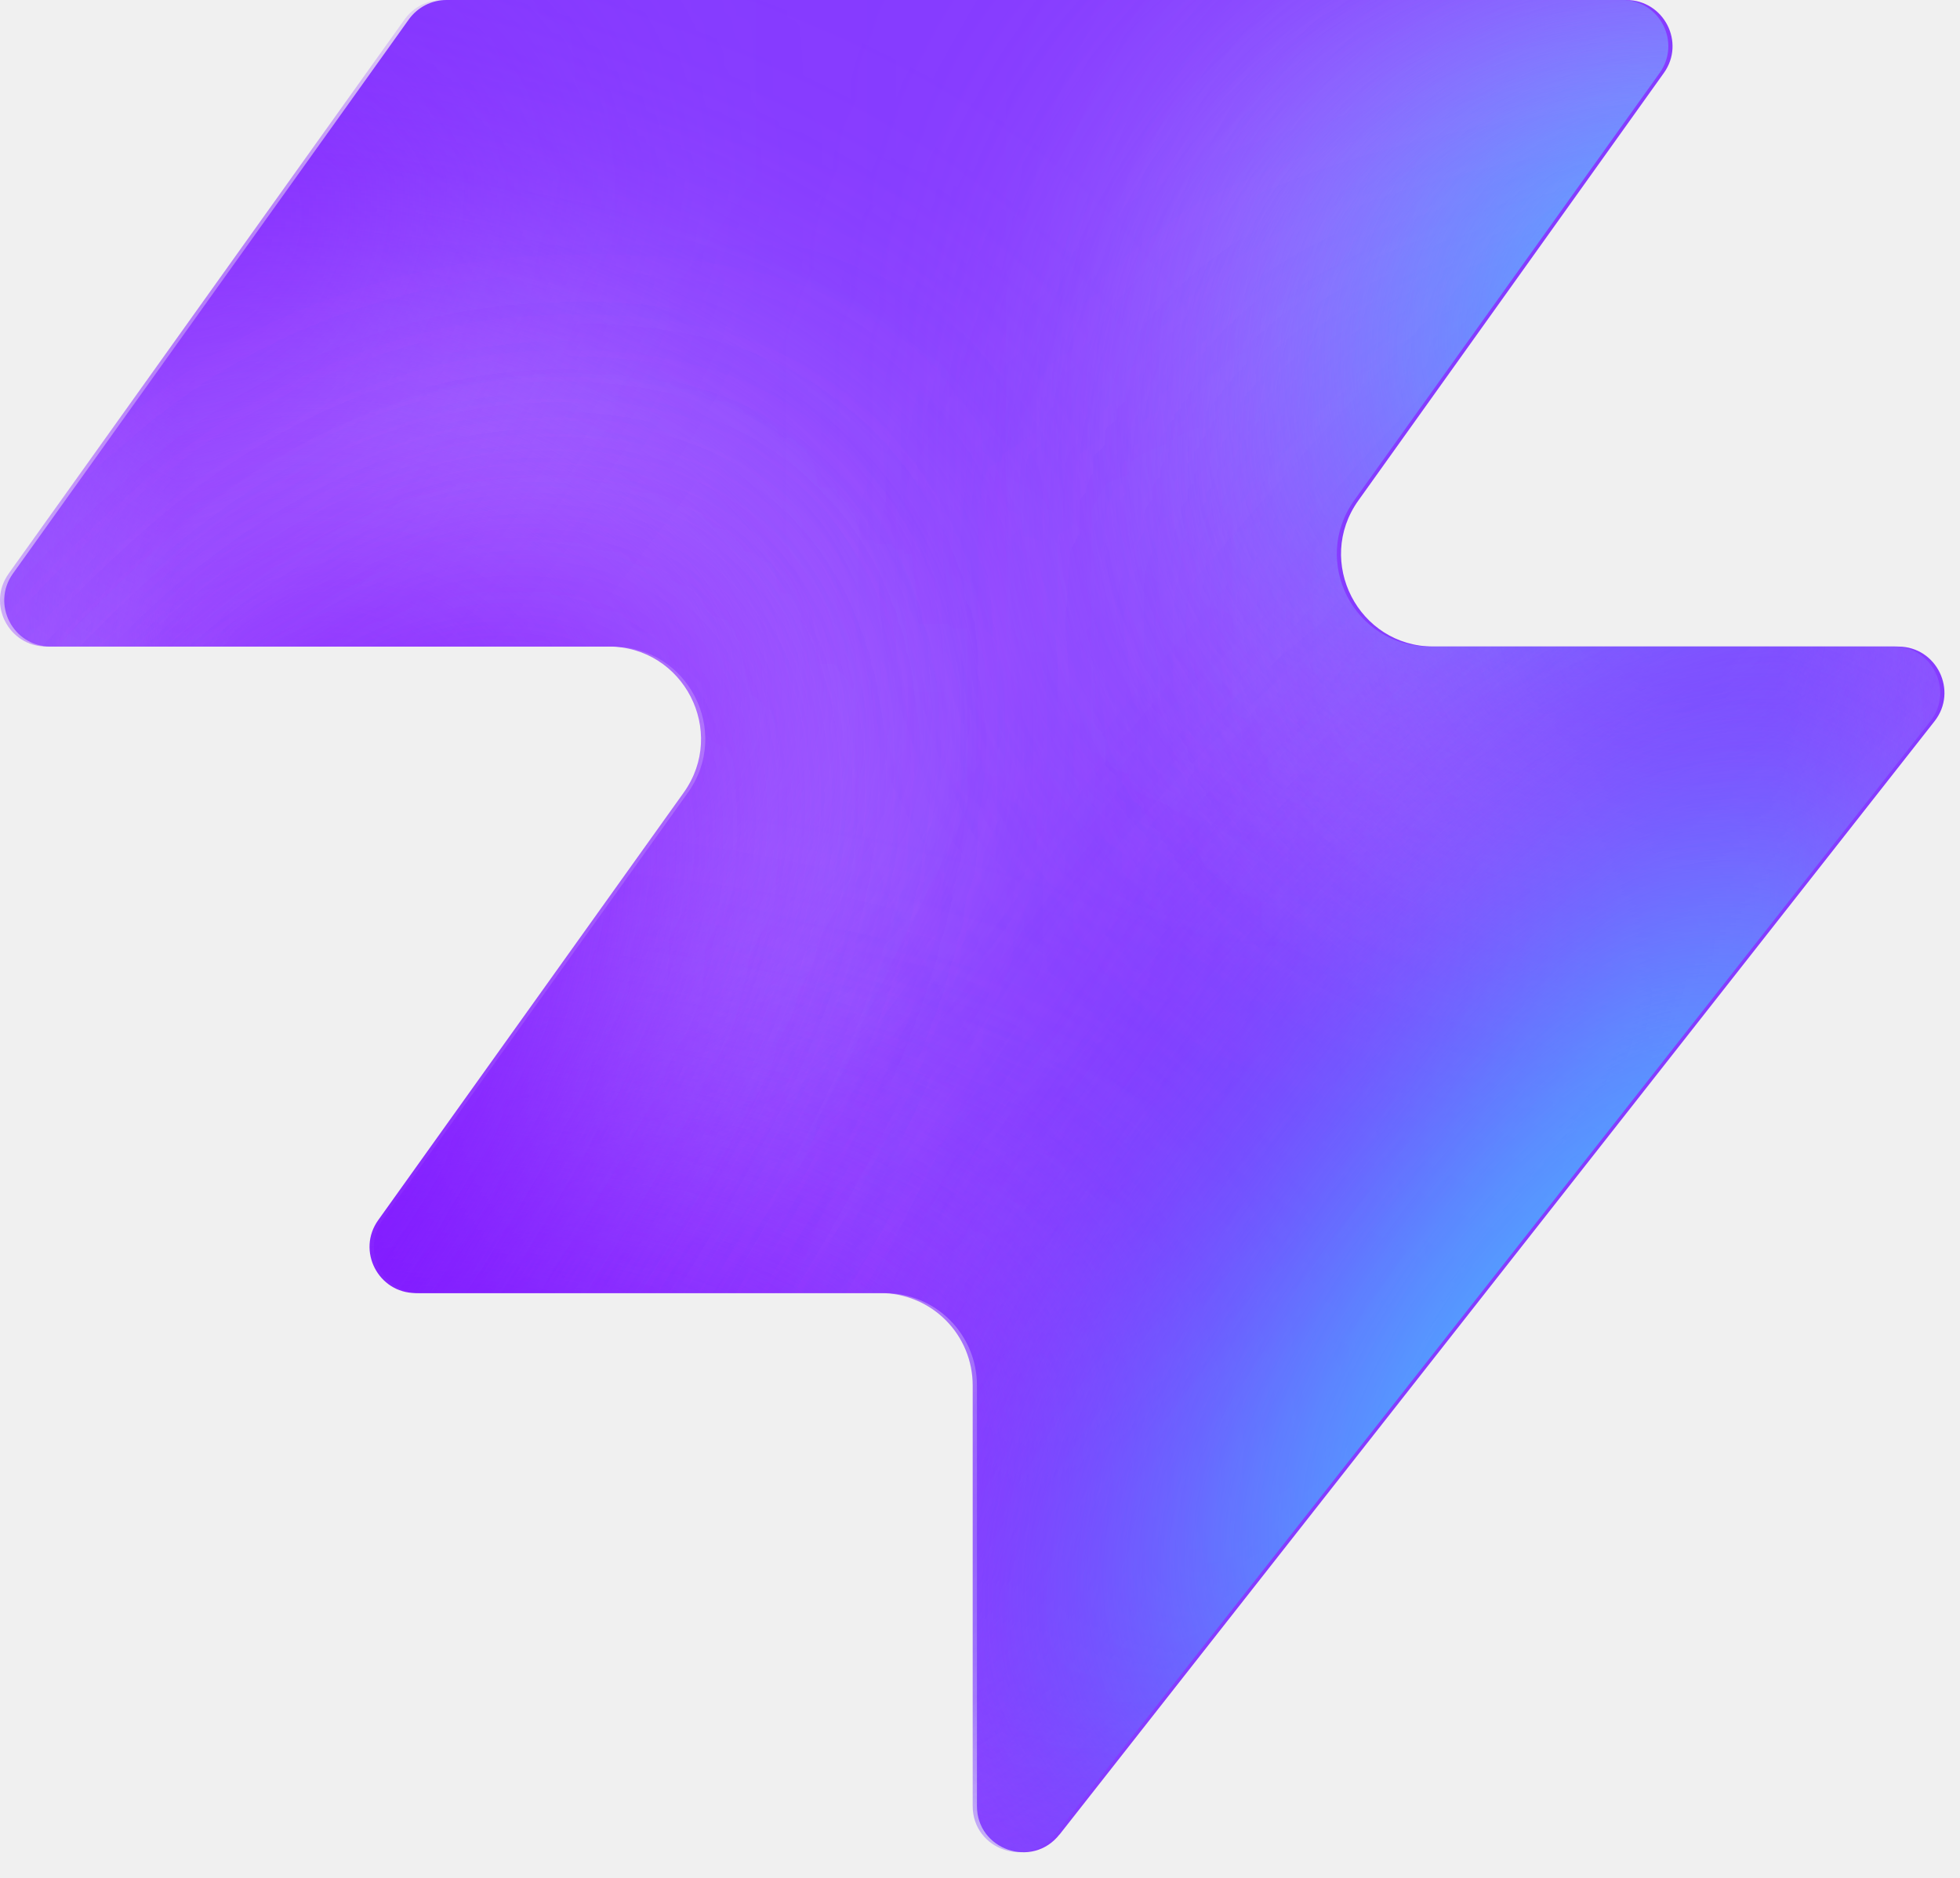
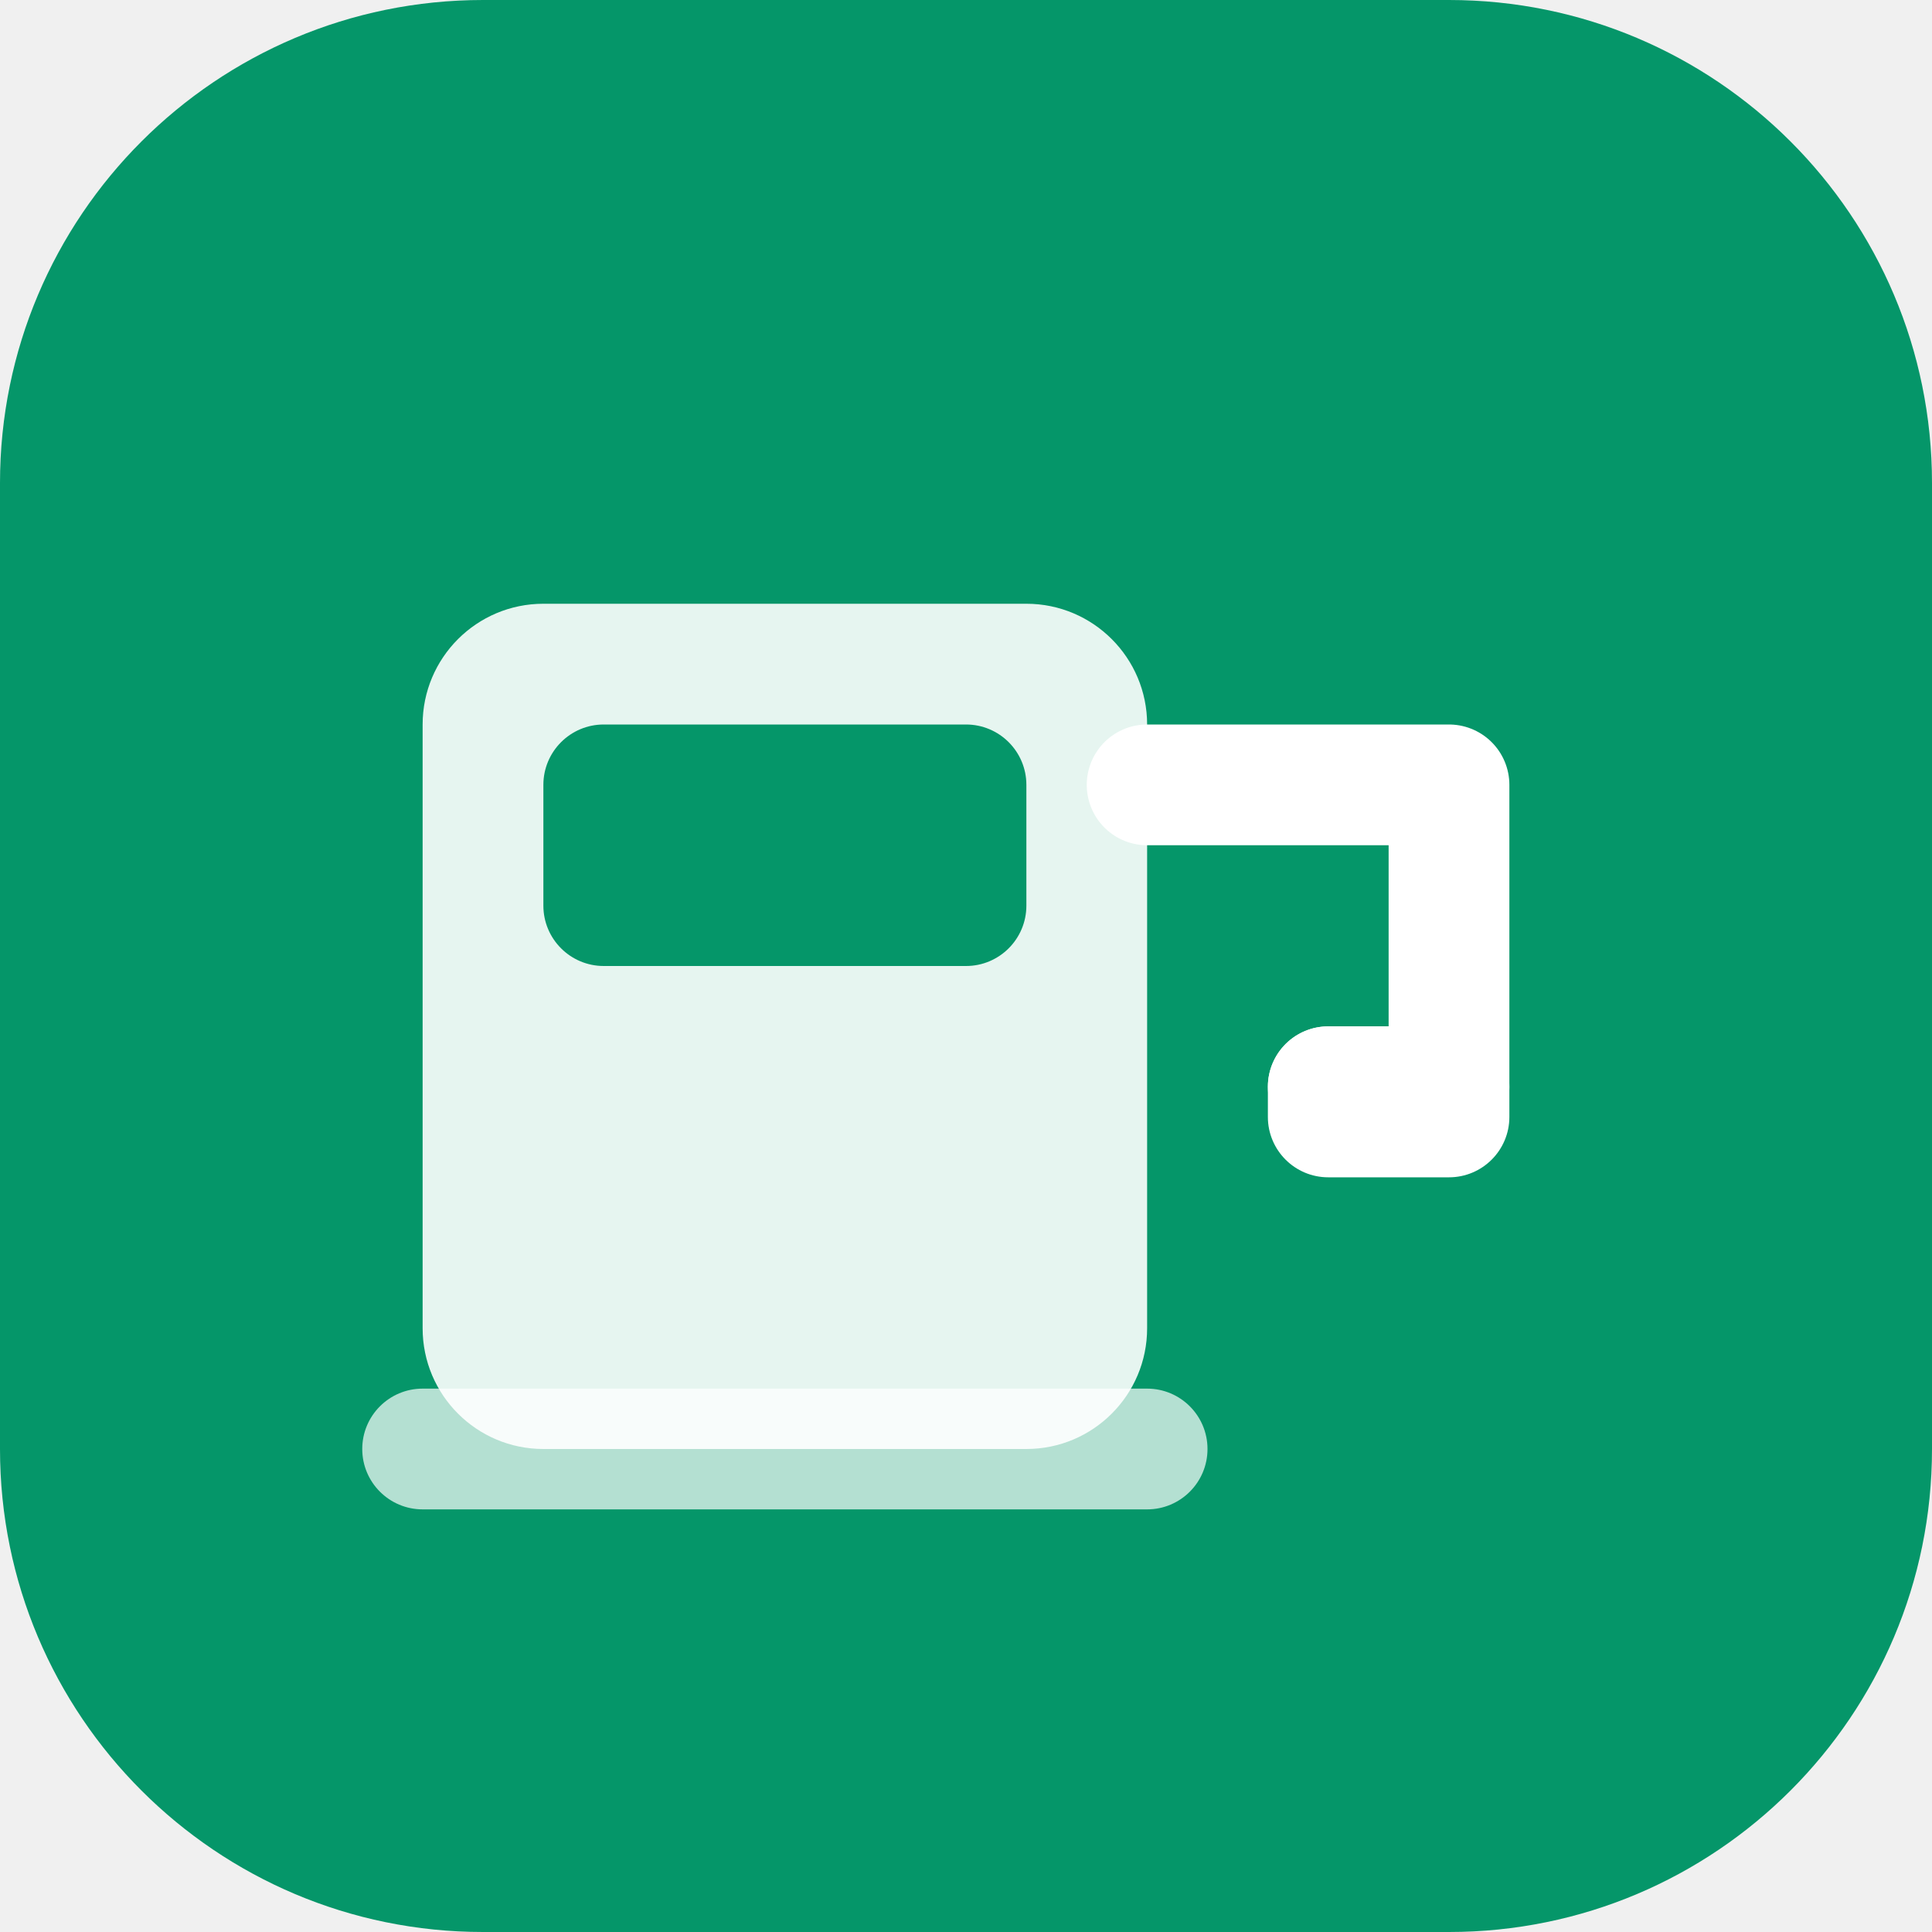
- <svg xmlns="http://www.w3.org/2000/svg" width="48" height="46" fill="none" viewBox="0 0 48 46">
-   <path fill="#863bff" d="M25.946 44.938c-.664.845-2.021.375-2.021-.698V33.937a2.26 2.26 0 0 0-2.262-2.262H10.287c-.92 0-1.456-1.04-.92-1.788l7.48-10.471c1.07-1.497 0-3.578-1.842-3.578H1.237c-.92 0-1.456-1.04-.92-1.788L10.013.474c.214-.297.556-.474.92-.474h28.894c.92 0 1.456 1.04.92 1.788l-7.48 10.471c-1.07 1.498 0 3.579 1.842 3.579h11.377c.943 0 1.473 1.088.89 1.83L25.947 44.94z" style="fill:#863bff;fill:color(display-p3 .525 .23 1);fill-opacity:1" />
-   <mask id="a" width="48" height="46" x="0" y="0" maskUnits="userSpaceOnUse" style="mask-type:alpha">
-     <path fill="#000" d="M25.842 44.938c-.664.844-2.021.375-2.021-.698V33.937a2.26 2.26 0 0 0-2.262-2.262H10.183c-.92 0-1.456-1.04-.92-1.788l7.48-10.471c1.07-1.498 0-3.579-1.842-3.579H1.133c-.92 0-1.456-1.04-.92-1.787L9.91.473c.214-.297.556-.474.92-.474h28.894c.92 0 1.456 1.04.92 1.788l-7.48 10.471c-1.07 1.498 0 3.578 1.842 3.578h11.377c.943 0 1.473 1.088.89 1.832L25.843 44.94z" style="fill:#000;fill-opacity:1" />
-   </mask>
-   <g mask="url(#a)">
-     <g filter="url(#b)">
-       <ellipse cx="5.508" cy="14.704" fill="#ede6ff" rx="5.508" ry="14.704" style="fill:#ede6ff;fill:color(display-p3 .927 .903 1);fill-opacity:1" transform="matrix(.00324 1 1 -.00324 -4.47 31.516)" />
-     </g>
-     <g filter="url(#c)">
-       <ellipse cx="10.399" cy="29.851" fill="#ede6ff" rx="10.399" ry="29.851" style="fill:#ede6ff;fill:color(display-p3 .927 .903 1);fill-opacity:1" transform="matrix(.00324 1 1 -.00324 -39.328 7.883)" />
-     </g>
-     <g filter="url(#d)">
-       <ellipse cx="5.508" cy="30.487" fill="#7e14ff" rx="5.508" ry="30.487" style="fill:#7e14ff;fill:color(display-p3 .492 .077 1);fill-opacity:1" transform="rotate(89.814 -25.913 -14.639)scale(1 -1)" />
-     </g>
-     <g filter="url(#e)">
-       <ellipse cx="5.508" cy="30.599" fill="#7e14ff" rx="5.508" ry="30.599" style="fill:#7e14ff;fill:color(display-p3 .492 .077 1);fill-opacity:1" transform="rotate(89.814 -32.644 -3.334)scale(1 -1)" />
-     </g>
-     <g filter="url(#f)">
-       <ellipse cx="5.508" cy="30.599" fill="#7e14ff" rx="5.508" ry="30.599" style="fill:#7e14ff;fill:color(display-p3 .492 .077 1);fill-opacity:1" transform="matrix(.00324 1 1 -.00324 -34.34 30.47)" />
-     </g>
-     <g filter="url(#g)">
-       <ellipse cx="14.072" cy="22.078" fill="#ede6ff" rx="14.072" ry="22.078" style="fill:#ede6ff;fill:color(display-p3 .927 .903 1);fill-opacity:1" transform="rotate(93.35 24.506 48.493)scale(-1 1)" />
-     </g>
-     <g filter="url(#h)">
-       <ellipse cx="3.47" cy="21.501" fill="#7e14ff" rx="3.47" ry="21.501" style="fill:#7e14ff;fill:color(display-p3 .492 .077 1);fill-opacity:1" transform="rotate(89.009 28.708 47.59)scale(-1 1)" />
-     </g>
-     <g filter="url(#i)">
-       <ellipse cx="3.47" cy="21.501" fill="#7e14ff" rx="3.47" ry="21.501" style="fill:#7e14ff;fill:color(display-p3 .492 .077 1);fill-opacity:1" transform="rotate(89.009 28.708 47.59)scale(-1 1)" />
-     </g>
-     <g filter="url(#j)">
-       <ellipse cx=".387" cy="8.972" fill="#7e14ff" rx="4.407" ry="29.108" style="fill:#7e14ff;fill:color(display-p3 .492 .077 1);fill-opacity:1" transform="rotate(39.51 .387 8.972)" />
-     </g>
-     <g filter="url(#k)">
-       <ellipse cx="47.523" cy="-6.092" fill="#7e14ff" rx="4.407" ry="29.108" style="fill:#7e14ff;fill:color(display-p3 .492 .077 1);fill-opacity:1" transform="rotate(37.892 47.523 -6.092)" />
-     </g>
-     <g filter="url(#l)">
-       <ellipse cx="41.412" cy="6.333" fill="#47bfff" rx="5.971" ry="9.665" style="fill:#47bfff;fill:color(display-p3 .28 .748 1);fill-opacity:1" transform="rotate(37.892 41.412 6.333)" />
-     </g>
-     <g filter="url(#m)">
-       <ellipse cx="-1.879" cy="38.332" fill="#7e14ff" rx="4.407" ry="29.108" style="fill:#7e14ff;fill:color(display-p3 .492 .077 1);fill-opacity:1" transform="rotate(37.892 -1.88 38.332)" />
-     </g>
-     <g filter="url(#n)">
-       <ellipse cx="-1.879" cy="38.332" fill="#7e14ff" rx="4.407" ry="29.108" style="fill:#7e14ff;fill:color(display-p3 .492 .077 1);fill-opacity:1" transform="rotate(37.892 -1.88 38.332)" />
-     </g>
-     <g filter="url(#o)">
-       <ellipse cx="35.651" cy="29.907" fill="#7e14ff" rx="4.407" ry="29.108" style="fill:#7e14ff;fill:color(display-p3 .492 .077 1);fill-opacity:1" transform="rotate(37.892 35.651 29.907)" />
-     </g>
-     <g filter="url(#p)">
-       <ellipse cx="38.418" cy="32.4" fill="#47bfff" rx="5.971" ry="15.297" style="fill:#47bfff;fill:color(display-p3 .28 .748 1);fill-opacity:1" transform="rotate(37.892 38.418 32.4)" />
-     </g>
-   </g>
-   <defs>
-     <filter id="b" width="60.045" height="41.654" x="-19.77" y="16.149" color-interpolation-filters="sRGB" filterUnits="userSpaceOnUse">
-       <feFlood flood-opacity="0" result="BackgroundImageFix" />
-       <feBlend in="SourceGraphic" in2="BackgroundImageFix" result="shape" />
-       <feGaussianBlur result="effect1_foregroundBlur_2002_17158" stdDeviation="7.659" />
-     </filter>
-     <filter id="c" width="90.34" height="51.437" x="-54.613" y="-7.533" color-interpolation-filters="sRGB" filterUnits="userSpaceOnUse">
-       <feFlood flood-opacity="0" result="BackgroundImageFix" />
-       <feBlend in="SourceGraphic" in2="BackgroundImageFix" result="shape" />
-       <feGaussianBlur result="effect1_foregroundBlur_2002_17158" stdDeviation="7.659" />
-     </filter>
-     <filter id="d" width="79.355" height="29.4" x="-49.64" y="2.03" color-interpolation-filters="sRGB" filterUnits="userSpaceOnUse">
-       <feFlood flood-opacity="0" result="BackgroundImageFix" />
-       <feBlend in="SourceGraphic" in2="BackgroundImageFix" result="shape" />
-       <feGaussianBlur result="effect1_foregroundBlur_2002_17158" stdDeviation="4.596" />
-     </filter>
-     <filter id="e" width="79.579" height="29.4" x="-45.045" y="20.029" color-interpolation-filters="sRGB" filterUnits="userSpaceOnUse">
-       <feFlood flood-opacity="0" result="BackgroundImageFix" />
-       <feBlend in="SourceGraphic" in2="BackgroundImageFix" result="shape" />
-       <feGaussianBlur result="effect1_foregroundBlur_2002_17158" stdDeviation="4.596" />
-     </filter>
-     <filter id="f" width="79.579" height="29.4" x="-43.513" y="21.178" color-interpolation-filters="sRGB" filterUnits="userSpaceOnUse">
-       <feFlood flood-opacity="0" result="BackgroundImageFix" />
-       <feBlend in="SourceGraphic" in2="BackgroundImageFix" result="shape" />
-       <feGaussianBlur result="effect1_foregroundBlur_2002_17158" stdDeviation="4.596" />
-     </filter>
-     <filter id="g" width="74.749" height="58.852" x="15.756" y="-17.901" color-interpolation-filters="sRGB" filterUnits="userSpaceOnUse">
-       <feFlood flood-opacity="0" result="BackgroundImageFix" />
-       <feBlend in="SourceGraphic" in2="BackgroundImageFix" result="shape" />
-       <feGaussianBlur result="effect1_foregroundBlur_2002_17158" stdDeviation="7.659" />
-     </filter>
-     <filter id="h" width="61.377" height="25.362" x="23.548" y="2.284" color-interpolation-filters="sRGB" filterUnits="userSpaceOnUse">
-       <feFlood flood-opacity="0" result="BackgroundImageFix" />
-       <feBlend in="SourceGraphic" in2="BackgroundImageFix" result="shape" />
-       <feGaussianBlur result="effect1_foregroundBlur_2002_17158" stdDeviation="4.596" />
-     </filter>
-     <filter id="i" width="61.377" height="25.362" x="23.548" y="2.284" color-interpolation-filters="sRGB" filterUnits="userSpaceOnUse">
-       <feFlood flood-opacity="0" result="BackgroundImageFix" />
-       <feBlend in="SourceGraphic" in2="BackgroundImageFix" result="shape" />
-       <feGaussianBlur result="effect1_foregroundBlur_2002_17158" stdDeviation="4.596" />
-     </filter>
-     <filter id="j" width="56.045" height="63.649" x="-27.636" y="-22.853" color-interpolation-filters="sRGB" filterUnits="userSpaceOnUse">
-       <feFlood flood-opacity="0" result="BackgroundImageFix" />
-       <feBlend in="SourceGraphic" in2="BackgroundImageFix" result="shape" />
-       <feGaussianBlur result="effect1_foregroundBlur_2002_17158" stdDeviation="4.596" />
-     </filter>
-     <filter id="k" width="54.814" height="64.646" x="20.116" y="-38.415" color-interpolation-filters="sRGB" filterUnits="userSpaceOnUse">
-       <feFlood flood-opacity="0" result="BackgroundImageFix" />
-       <feBlend in="SourceGraphic" in2="BackgroundImageFix" result="shape" />
-       <feGaussianBlur result="effect1_foregroundBlur_2002_17158" stdDeviation="4.596" />
-     </filter>
-     <filter id="l" width="33.541" height="35.313" x="24.641" y="-11.323" color-interpolation-filters="sRGB" filterUnits="userSpaceOnUse">
-       <feFlood flood-opacity="0" result="BackgroundImageFix" />
-       <feBlend in="SourceGraphic" in2="BackgroundImageFix" result="shape" />
-       <feGaussianBlur result="effect1_foregroundBlur_2002_17158" stdDeviation="4.596" />
-     </filter>
-     <filter id="m" width="54.814" height="64.646" x="-29.286" y="6.009" color-interpolation-filters="sRGB" filterUnits="userSpaceOnUse">
-       <feFlood flood-opacity="0" result="BackgroundImageFix" />
-       <feBlend in="SourceGraphic" in2="BackgroundImageFix" result="shape" />
-       <feGaussianBlur result="effect1_foregroundBlur_2002_17158" stdDeviation="4.596" />
-     </filter>
-     <filter id="n" width="54.814" height="64.646" x="-29.286" y="6.009" color-interpolation-filters="sRGB" filterUnits="userSpaceOnUse">
-       <feFlood flood-opacity="0" result="BackgroundImageFix" />
-       <feBlend in="SourceGraphic" in2="BackgroundImageFix" result="shape" />
-       <feGaussianBlur result="effect1_foregroundBlur_2002_17158" stdDeviation="4.596" />
-     </filter>
-     <filter id="o" width="54.814" height="64.646" x="8.244" y="-2.416" color-interpolation-filters="sRGB" filterUnits="userSpaceOnUse">
-       <feFlood flood-opacity="0" result="BackgroundImageFix" />
-       <feBlend in="SourceGraphic" in2="BackgroundImageFix" result="shape" />
-       <feGaussianBlur result="effect1_foregroundBlur_2002_17158" stdDeviation="4.596" />
-     </filter>
-     <filter id="p" width="39.409" height="43.623" x="18.713" y="10.588" color-interpolation-filters="sRGB" filterUnits="userSpaceOnUse">
-       <feFlood flood-opacity="0" result="BackgroundImageFix" />
-       <feBlend in="SourceGraphic" in2="BackgroundImageFix" result="shape" />
-       <feGaussianBlur result="effect1_foregroundBlur_2002_17158" stdDeviation="4.596" />
-     </filter>
-   </defs>
+ <svg xmlns="http://www.w3.org/2000/svg" width="32" height="32" viewBox="0 0 32 32" fill="none">
+   <rect width="32" height="32" rx="8" fill="#059669" />
+   <rect x="7" y="10" width="12" height="14" rx="2" fill="white" opacity="0.9" />
+   <rect x="9" y="12" width="8" height="4" rx="1" fill="#059669" />
+   <path d="M19 13 L24 13 L24 18 L22 18" stroke="white" stroke-width="2" stroke-linecap="round" stroke-linejoin="round" fill="none" />
+   <rect x="21" y="17" width="4" height="2.5" rx="1" fill="white" />
+   <rect x="6" y="23" width="14" height="2" rx="1" fill="white" opacity="0.7" />
</svg>
